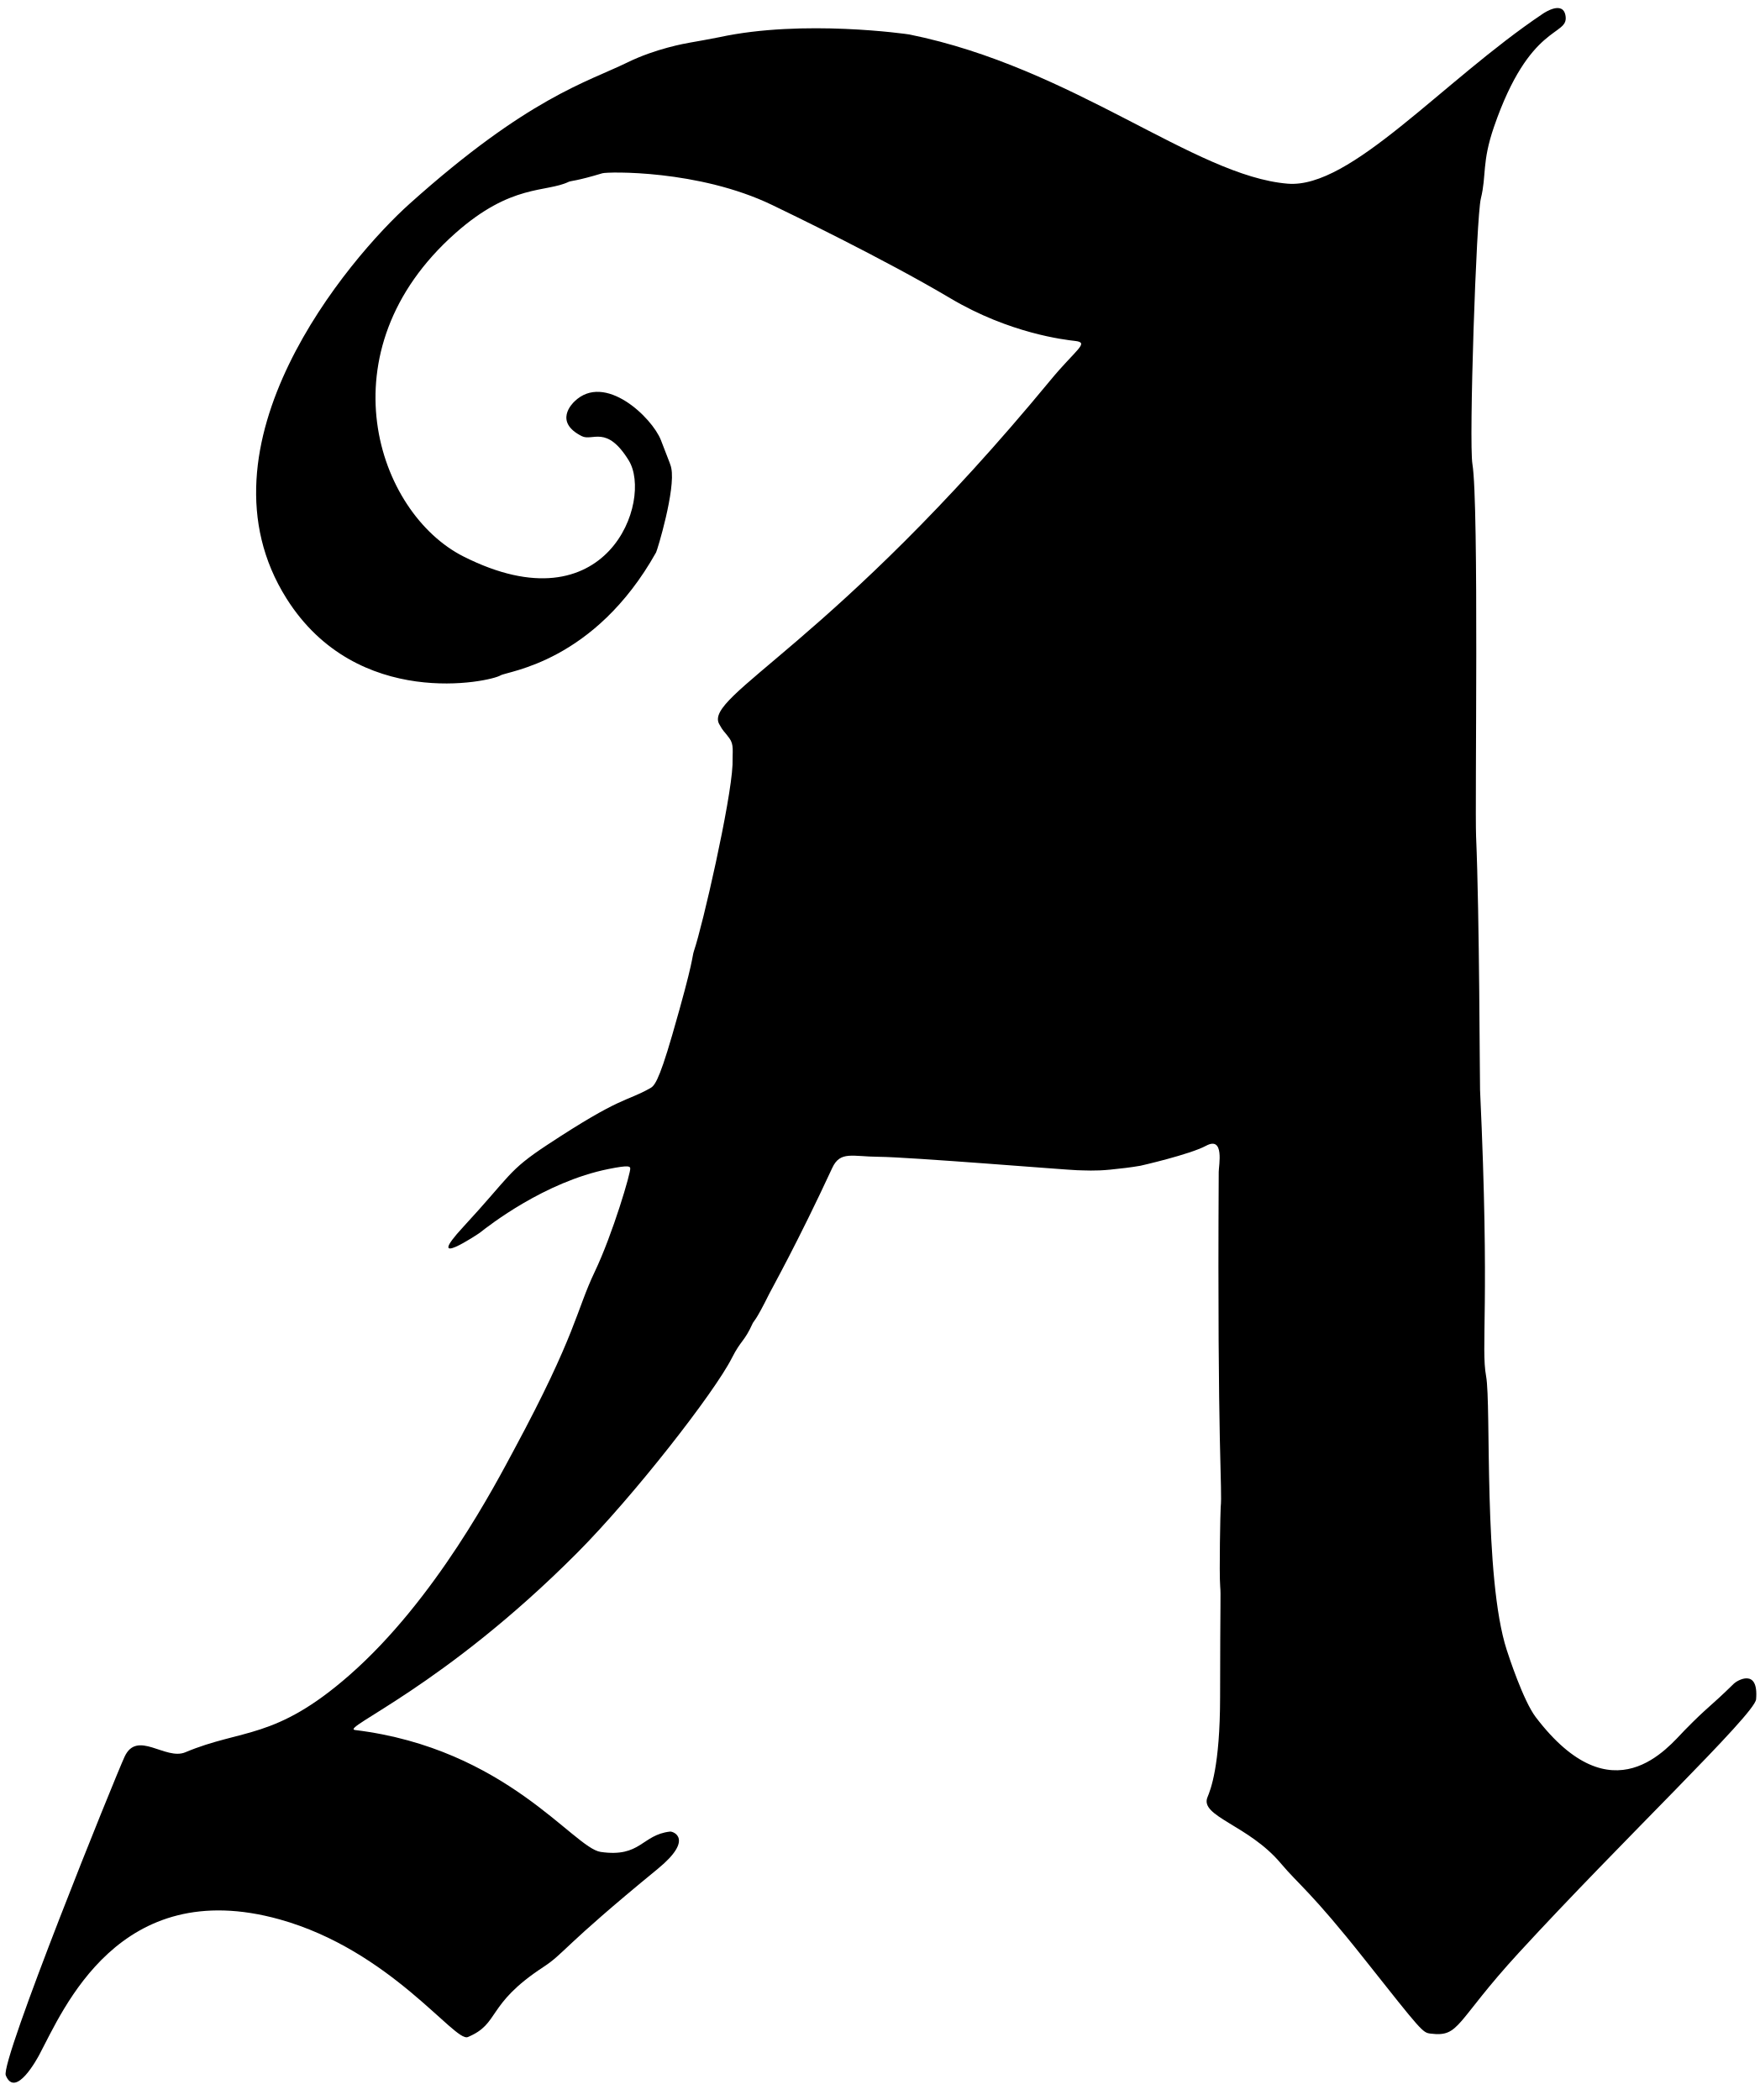
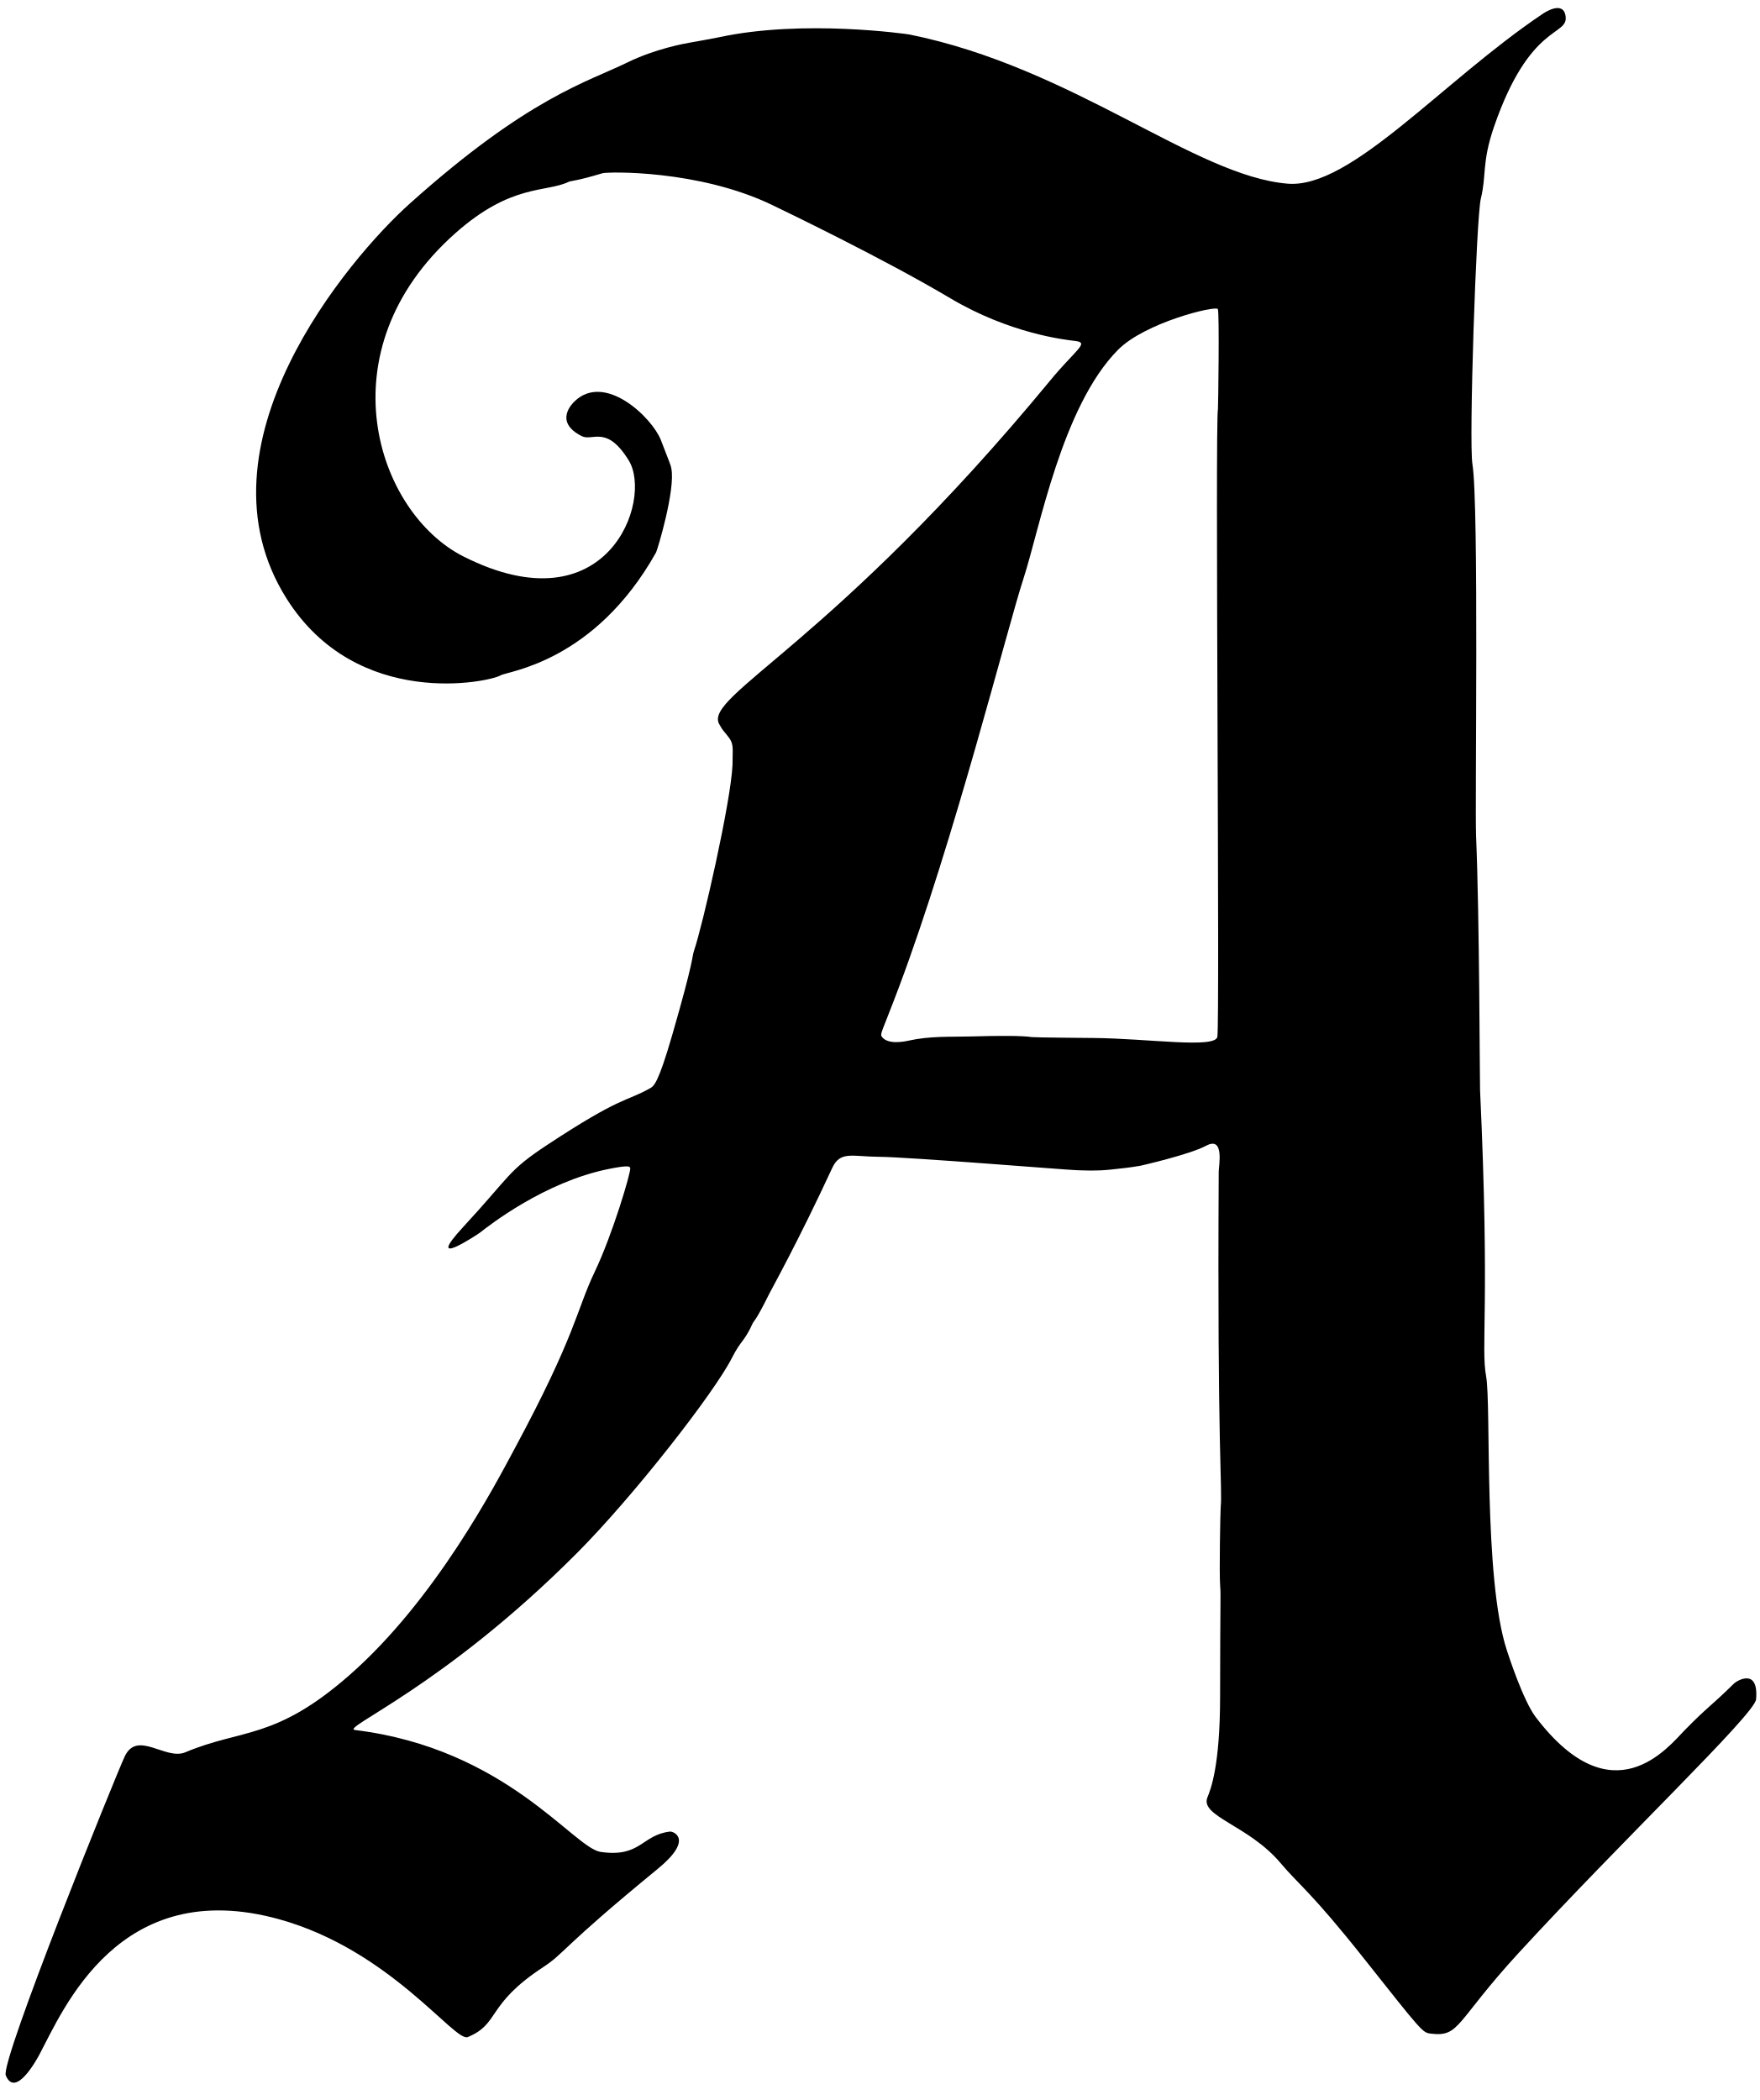
<svg xmlns="http://www.w3.org/2000/svg" viewBox="194 539 2100 2507" role="img" aria-label="AUJESKY+ mark A">
-   <path transform="matrix(2.44104,0,0,2.44104,187.0458,535.4424)" fill="#000000" d="M361.055,375.5C360.987,368.659 361.851,365.708 359.512,362.491C356.915,358.918 356.559,359.352 354.498,355.501C347.084,341.647 410.261,316.262 516.462,187.468C529.019,172.241 535.82,169.023 528.571,168.199C523.447,167.616 496.595,164.564 467.572,147.332C434.907,127.938 387.498,105.111 380.406,101.697C344.422,84.371 299.967,85.424 297.423,86.192C284.766,90.01 282.009,89.877 280.988,90.364C269.662,95.76 252.955,91.154 225.51,115.51C160.586,173.128 187.094,252.191 229.459,273.591C300.01,309.228 322.228,245.957 310.289,226.606C299.479,209.084 292.62,217.409 287.363,214.767C273.467,207.782 282.78,198.745 283.776,197.778C298.591,183.402 321.716,205.652 326.033,216.696C330.892,229.127 330.828,229.063 331.108,230.403C333.294,240.853 324.265,270.564 323.68,271.606C293.497,325.461 251.015,329.675 247.618,331.756C242.45,334.923 177.528,348.999 142.979,294.197C95.76,219.298 173.302,127.864 203.174,101.08C261.114,49.126 289.997,41.611 309.71,31.973C323.506,25.227 337.899,22.706 340.439,22.261C341.568,22.063 351.415,20.338 354.531,19.663C395.716,10.735 446.847,18.182 447.553,18.325C527.905,34.58 587.018,87.535 632.527,91.288C663.457,93.838 708.068,41.219 757.288,8.187C758.034,7.686 767.418,1.389 768.443,9.506C769.676,19.271 750.904,12.718 733.418,63.474C727.387,80.979 729.82,87.08 726.985,98.575C724.731,107.716 721.082,217.706 722.87,228.447C726.116,247.953 724.044,396.271 724.656,410.495C726.338,449.578 726.433,530.904 726.599,534.496C731.477,639.718 726.936,660.143 729.556,674.491C732.136,688.622 728.126,772.933 739.67,808.453C740.553,811.172 747.715,833.21 753.842,841.258C791.465,890.683 818.576,855.881 826.648,847.644C838.284,835.769 838.795,836.562 850.785,824.791C852.132,823.469 862.914,816.824 861.581,832.512C860.956,839.873 796.349,901.149 745.512,956.511C714.212,990.597 716.892,997.824 702.361,996C698.511,995.517 698.206,995.129 670.171,959.718C644.019,926.684 637.979,923.23 629.174,912.752C613.385,893.965 589.445,889.823 593.3,880.422C594.796,876.772 599.444,865.434 599.478,831.5C599.527,781.793 599.878,781.805 599.532,777.499C598.975,770.566 599.632,739.916 599.768,738.535C600.683,729.279 598.037,712.525 598.808,574.51C598.824,571.567 601.733,556.888 592.622,561.799C584.664,566.089 560.723,571.535 560.531,571.569C555.875,572.396 551.094,572.933 545.712,573.479C538.357,574.225 533.187,573.838 529.479,573.757C524.895,573.656 447.453,567.299 432.513,567.197C419.611,567.108 413.728,564.205 409.828,572.623C392.926,609.108 380.272,631.65 379.027,634.166C372.227,647.903 371.45,647.45 370.903,648.662C366.781,657.787 365.237,656.698 360.73,665.608C352.183,682.504 312.662,733.22 284.985,760.997C219.668,826.55 169.004,846.619 176.486,847.536C250.524,856.606 283.332,905.227 296.568,907.154C316.247,910.019 316.621,898.789 330.494,897.206C332.022,897.032 342.384,900.783 324.465,915.463C277.197,954.187 279.136,956.51 268.491,963.485C240.343,981.93 247.521,991.125 231.547,997.713C225.242,1000.314 193.717,955.24 139.592,940.152C60.944,918.228 33.727,984.483 22.101,1006.291C21.375,1007.654 10.474,1028.101 5.677,1016.439C2.886,1009.655 59.268,870.324 63.764,860.608C69.926,847.293 83.745,862.52 93.474,858.425C121.243,846.737 137.299,852.61 173.702,820.716C216.09,783.579 245.475,726.715 254.279,710.356C284.754,653.729 284.581,642.469 293.623,623.546C302.511,604.945 311.48,574.391 311.037,572.762C310.813,571.94 310.59,571.118 300.388,573.175C269.109,579.483 241.838,600.916 237.417,604.39C236.881,604.811 209.333,623.178 229.429,601.432C252.852,576.086 251.045,574.167 270.427,561.388C306.931,537.318 308.593,540.472 320.631,533.74C322.614,532.631 324.663,531.485 331.597,507.53C342.475,469.948 341.128,469.628 342.228,466.414C346.435,454.115 360.242,393.72 361.055,375.5ZM537.5,509.091C535.261,509.068 508.781,508.864 507.473,508.662C502.867,507.952 492.077,507.93 477.708,508.341C467.634,508.629 457.752,508.025 447.112,510.399C444.945,510.883 437.179,512.423 434.2,508.646C432.935,507.041 433.941,506.843 442.361,484.44C469.359,412.61 495.372,308.806 503.315,284.458C511.193,260.311 522.129,200.244 549.547,172.551C562.755,159.21 597.092,150.819 598.365,152.594C599.204,153.764 598.545,200.968 598.425,201.487C596.973,207.738 599.411,499.024 598.151,508.45C597.35,514.435 564.147,509.307 537.5,509.091Z" />
+   <path fill-rule="evenodd" clip-rule="evenodd" transform="matrix(2.44104,0,0,2.44104,187.0458,535.4424)" fill="#000000" d="M361.055,375.5C360.987,368.659 361.851,365.708 359.512,362.491C356.915,358.918 356.559,359.352 354.498,355.501C347.084,341.647 410.261,316.262 516.462,187.468C529.019,172.241 535.82,169.023 528.571,168.199C523.447,167.616 496.595,164.564 467.572,147.332C434.907,127.938 387.498,105.111 380.406,101.697C344.422,84.371 299.967,85.424 297.423,86.192C284.766,90.01 282.009,89.877 280.988,90.364C269.662,95.76 252.955,91.154 225.51,115.51C160.586,173.128 187.094,252.191 229.459,273.591C300.01,309.228 322.228,245.957 310.289,226.606C299.479,209.084 292.62,217.409 287.363,214.767C273.467,207.782 282.78,198.745 283.776,197.778C298.591,183.402 321.716,205.652 326.033,216.696C330.892,229.127 330.828,229.063 331.108,230.403C333.294,240.853 324.265,270.564 323.68,271.606C293.497,325.461 251.015,329.675 247.618,331.756C242.45,334.923 177.528,348.999 142.979,294.197C95.76,219.298 173.302,127.864 203.174,101.08C261.114,49.126 289.997,41.611 309.71,31.973C323.506,25.227 337.899,22.706 340.439,22.261C341.568,22.063 351.415,20.338 354.531,19.663C395.716,10.735 446.847,18.182 447.553,18.325C527.905,34.58 587.018,87.535 632.527,91.288C663.457,93.838 708.068,41.219 757.288,8.187C758.034,7.686 767.418,1.389 768.443,9.506C769.676,19.271 750.904,12.718 733.418,63.474C727.387,80.979 729.82,87.08 726.985,98.575C724.731,107.716 721.082,217.706 722.87,228.447C726.116,247.953 724.044,396.271 724.656,410.495C726.338,449.578 726.433,530.904 726.599,534.496C731.477,639.718 726.936,660.143 729.556,674.491C732.136,688.622 728.126,772.933 739.67,808.453C740.553,811.172 747.715,833.21 753.842,841.258C791.465,890.683 818.576,855.881 826.648,847.644C838.284,835.769 838.795,836.562 850.785,824.791C852.132,823.469 862.914,816.824 861.581,832.512C860.956,839.873 796.349,901.149 745.512,956.511C714.212,990.597 716.892,997.824 702.361,996C698.511,995.517 698.206,995.129 670.171,959.718C644.019,926.684 637.979,923.23 629.174,912.752C613.385,893.965 589.445,889.823 593.3,880.422C594.796,876.772 599.444,865.434 599.478,831.5C599.527,781.793 599.878,781.805 599.532,777.499C598.975,770.566 599.632,739.916 599.768,738.535C600.683,729.279 598.037,712.525 598.808,574.51C598.824,571.567 601.733,556.888 592.622,561.799C584.664,566.089 560.723,571.535 560.531,571.569C555.875,572.396 551.094,572.933 545.712,573.479C538.357,574.225 533.187,573.838 529.479,573.757C524.895,573.656 447.453,567.299 432.513,567.197C419.611,567.108 413.728,564.205 409.828,572.623C392.926,609.108 380.272,631.65 379.027,634.166C372.227,647.903 371.45,647.45 370.903,648.662C366.781,657.787 365.237,656.698 360.73,665.608C352.183,682.504 312.662,733.22 284.985,760.997C219.668,826.55 169.004,846.619 176.486,847.536C250.524,856.606 283.332,905.227 296.568,907.154C316.247,910.019 316.621,898.789 330.494,897.206C332.022,897.032 342.384,900.783 324.465,915.463C277.197,954.187 279.136,956.51 268.491,963.485C240.343,981.93 247.521,991.125 231.547,997.713C225.242,1000.314 193.717,955.24 139.592,940.152C60.944,918.228 33.727,984.483 22.101,1006.291C21.375,1007.654 10.474,1028.101 5.677,1016.439C2.886,1009.655 59.268,870.324 63.764,860.608C69.926,847.293 83.745,862.52 93.474,858.425C121.243,846.737 137.299,852.61 173.702,820.716C216.09,783.579 245.475,726.715 254.279,710.356C284.754,653.729 284.581,642.469 293.623,623.546C302.511,604.945 311.48,574.391 311.037,572.762C310.813,571.94 310.59,571.118 300.388,573.175C269.109,579.483 241.838,600.916 237.417,604.39C236.881,604.811 209.333,623.178 229.429,601.432C252.852,576.086 251.045,574.167 270.427,561.388C306.931,537.318 308.593,540.472 320.631,533.74C322.614,532.631 324.663,531.485 331.597,507.53C342.475,469.948 341.128,469.628 342.228,466.414C346.435,454.115 360.242,393.72 361.055,375.5ZM537.5,509.091C535.261,509.068 508.781,508.864 507.473,508.662C502.867,507.952 492.077,507.93 477.708,508.341C467.634,508.629 457.752,508.025 447.112,510.399C444.945,510.883 437.179,512.423 434.2,508.646C432.935,507.041 433.941,506.843 442.361,484.44C469.359,412.61 495.372,308.806 503.315,284.458C511.193,260.311 522.129,200.244 549.547,172.551C562.755,159.21 597.092,150.819 598.365,152.594C599.204,153.764 598.545,200.968 598.425,201.487C596.973,207.738 599.411,499.024 598.151,508.45C597.35,514.435 564.147,509.307 537.5,509.091Z" />
</svg>
